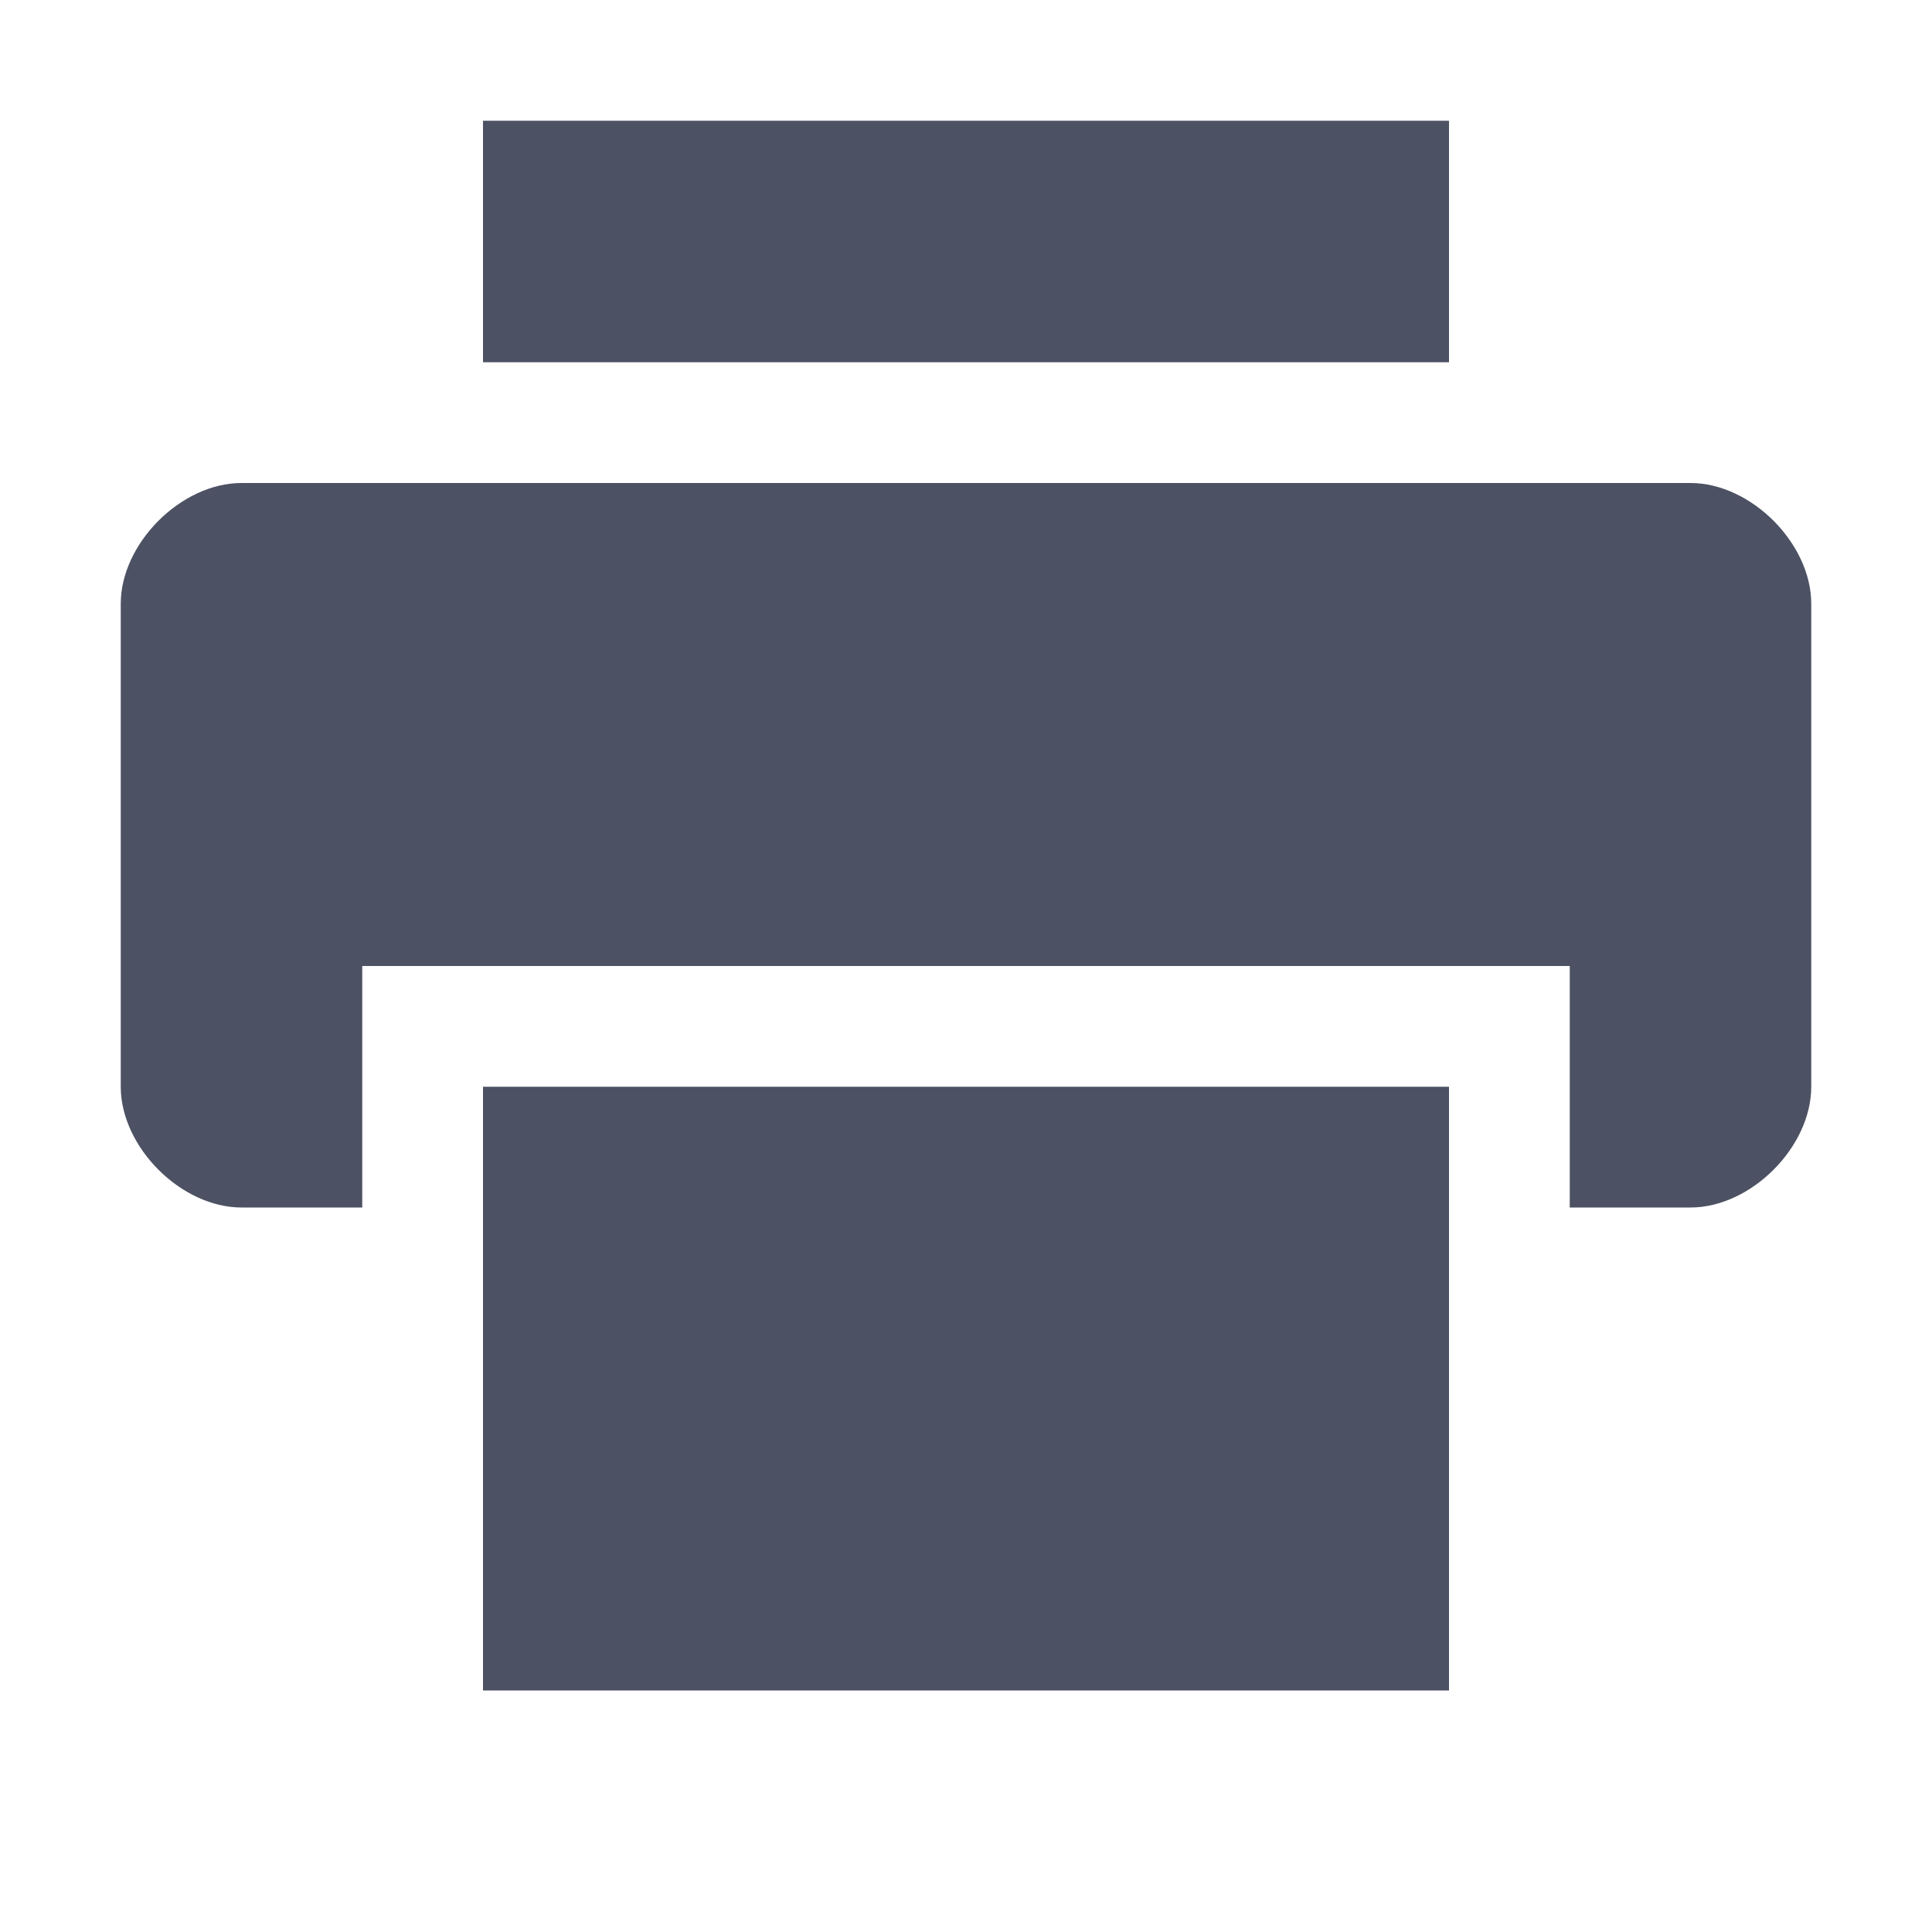
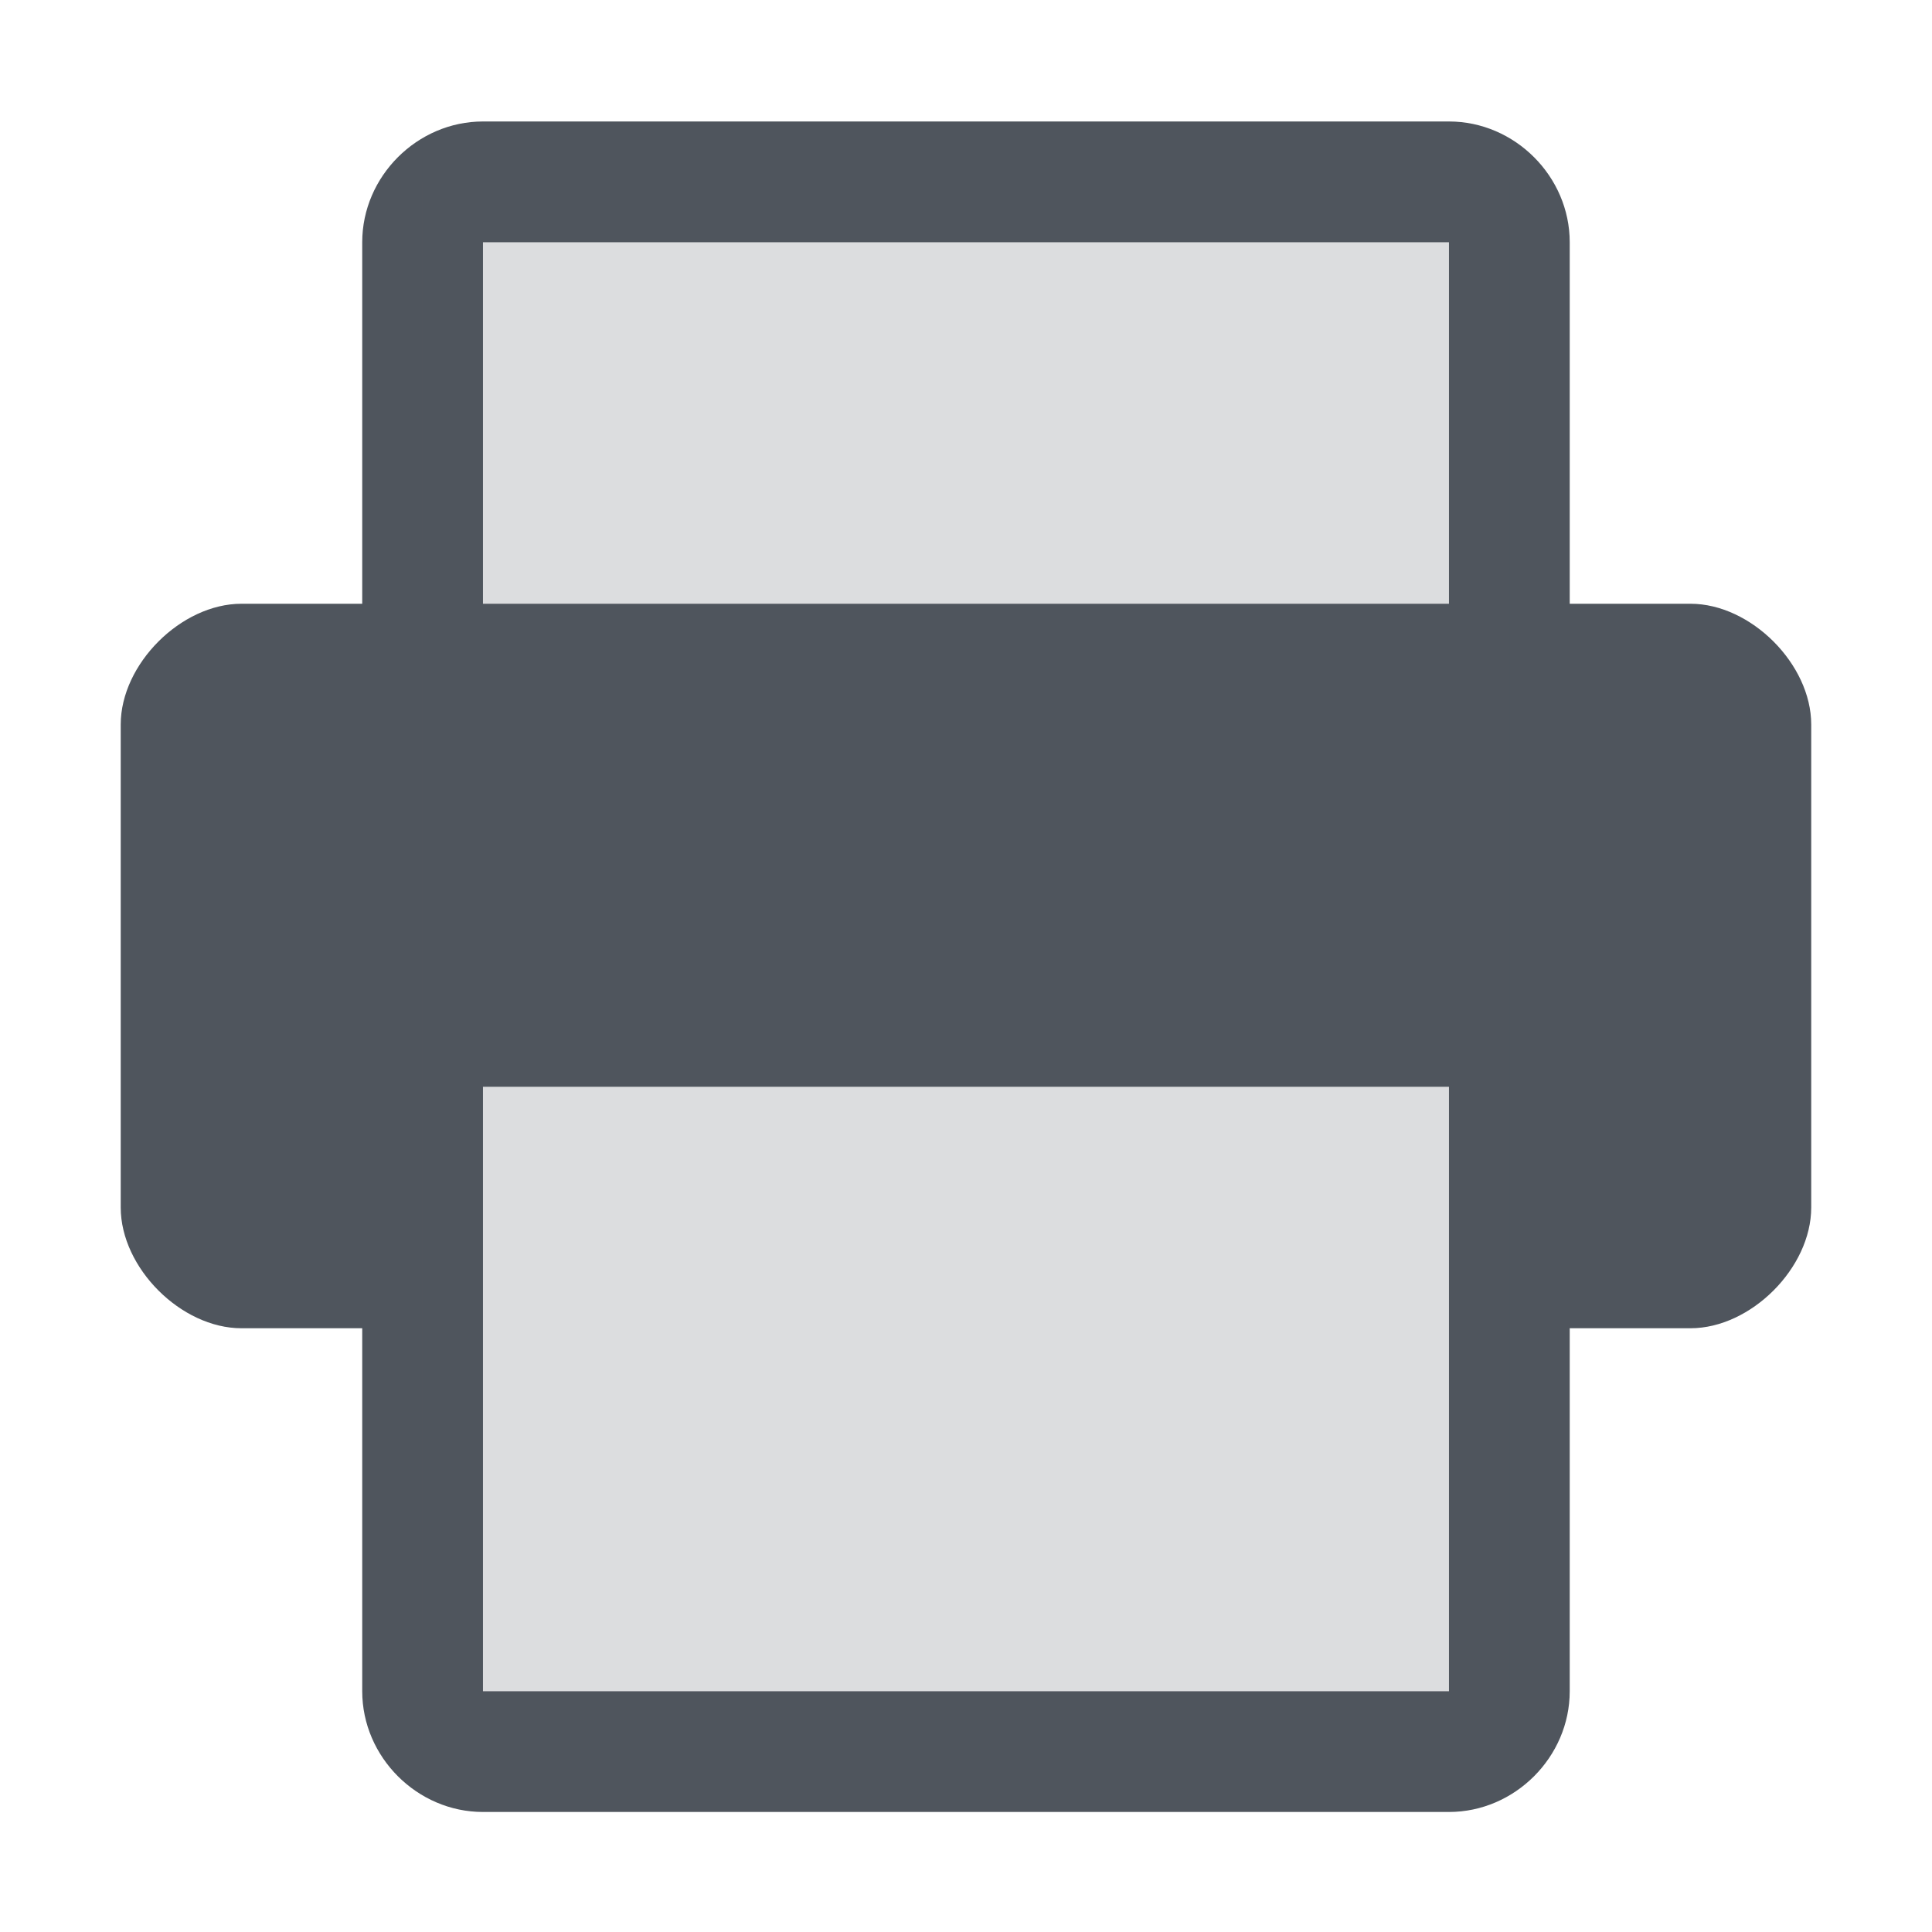
<svg xmlns="http://www.w3.org/2000/svg" xmlns:ns1="http://www.openswatchbook.org/uri/2009/osb" height="16" id="svg7384" style="enable-background:new" version="1.1" width="16">
  <defs id="defs7386">
+     <linearGradient id="linearGradient6882" ns1:paint="solid">
+       <stop id="stop6884" offset="0" style="stop-color:#555555;stop-opacity:1;" />
+     </linearGradient>
    <linearGradient id="linearGradient5606" ns1:paint="solid">
      <stop id="stop5608" offset="0" style="stop-color:#000000;stop-opacity:1;" />
    </linearGradient>
-     <filter color-interpolation-filters="sRGB" id="filter7554">
+     <filter id="filter7554" style="color-interpolation-filters:sRGB">
      <feBlend id="feBlend7556" in2="BackgroundImage" mode="darken" />
    </filter>
  </defs>
-   <g id="layer9" style="display:inline" transform="translate(-365.0002,159)" />
-   <g id="layer10" style="display:inline;filter:url(#filter7554)" transform="translate(-365.0002,159)">
-     <g id="g10819" transform="translate(317.0002,-557)">
-       
-     </g>
-     <g id="layer1-6" transform="translate(365.0002,-159)">
-       <path d="M 2,4 C 1.5,4 1,4.5 1,5 l 0,4 c 0,0.5 0.5,1 1,1 l 1,0 0,-2 10,0 0,2 1,0 c 0.5,0 1,-0.5 1,-1 L 15,5 C 15,4.5 14.5,4 14,4 L 2,4 z" id="path3520" style="fill:#4c5263;fill-opacity:1;stroke:none" />
-       <path d="M 4,1 4,3 12,3 12,1 4,1 z" id="path4804" style="fill:#4c5263;fill-opacity:1;stroke:none" />
-       <path d="M 4,9 4,14 l 8,0 0,-5 z" id="path4806" style="fill:#4c5263;fill-opacity:1;stroke:none" />
-     </g>
+   <g id="layer9" style="display:inline" transform="translate(-397.0002,223)" />
+   <g id="layer10" style="display:inline;filter:url(#filter7554)" transform="translate(-397.0002,223)">
+     <path d="m 401,-221.994 c -0.545,0 -1,0.455 -1,1 V -218 h -1 c -0.5,0 -1,0.5 -1,1 v 4 c 0,0.5 0.5,1 1,1 h 1 v 3.006 c 0,0.545 0.455,1 1,1 h 8 c 0.545,0 1,-0.455 1,-1 V -212 h 1 c 0.5,0 1,-0.5 1,-1 v -4 c 0,-0.5 -0.5,-1 -1,-1 h -1 v -2.994 c 0,-0.545 -0.455,-1 -1,-1 z m 0,1 h 8 V -218 h -8 z m 0,6.994 h 8 v 5.006 h -8 z" id="path3520-4-7" style="fill:#4f555d;fill-opacity:1;stroke:none" />
+     <rect height="9" id="rect8514-6-1-6" style="display:inline;opacity:0.2;fill:#4f555d;fill-opacity:1;stroke:none;stroke-width:1;stroke-linecap:round;stroke-linejoin:round;stroke-miterlimit:4;stroke-dasharray:none;stroke-dashoffset:0;stroke-opacity:1;enable-background:new" transform="matrix(0,-1,-1,0,0,0)" width="13" x="208.493" y="-409.5" />
  </g>
-   <g id="layer1" style="display:inline" transform="translate(-124,-458)" />
-   <g id="layer14" style="display:inline" transform="translate(-365.0002,159)" />
-   <g id="layer15" style="display:inline" transform="translate(-365.0002,159)" />
-   <g id="g71291" style="display:inline" transform="translate(-365.0002,159)" />
-   <g id="layer2" style="display:inline" transform="translate(-124,-308)" />
-   <g id="g6058" style="display:inline" transform="translate(-124,-308)" />
-   <g id="layer12" style="display:inline" transform="translate(-365.0002,159)" />
+   <g id="layer1" style="display:inline" transform="translate(-156,-394)" />
+   <g id="layer14" style="display:inline" transform="translate(-397.0002,223)" />
+   <g id="layer15" style="display:inline" transform="translate(-397.0002,223)" />
+   <g id="g71291" style="display:inline" transform="translate(-397.0002,223)" />
+   <g id="layer2" style="display:inline" transform="translate(-156,-244)" />
+   <g id="layer12" style="display:inline" transform="translate(-397.0002,223)" />
+   <g id="layer3" transform="translate(-156,-504)" />
</svg>
